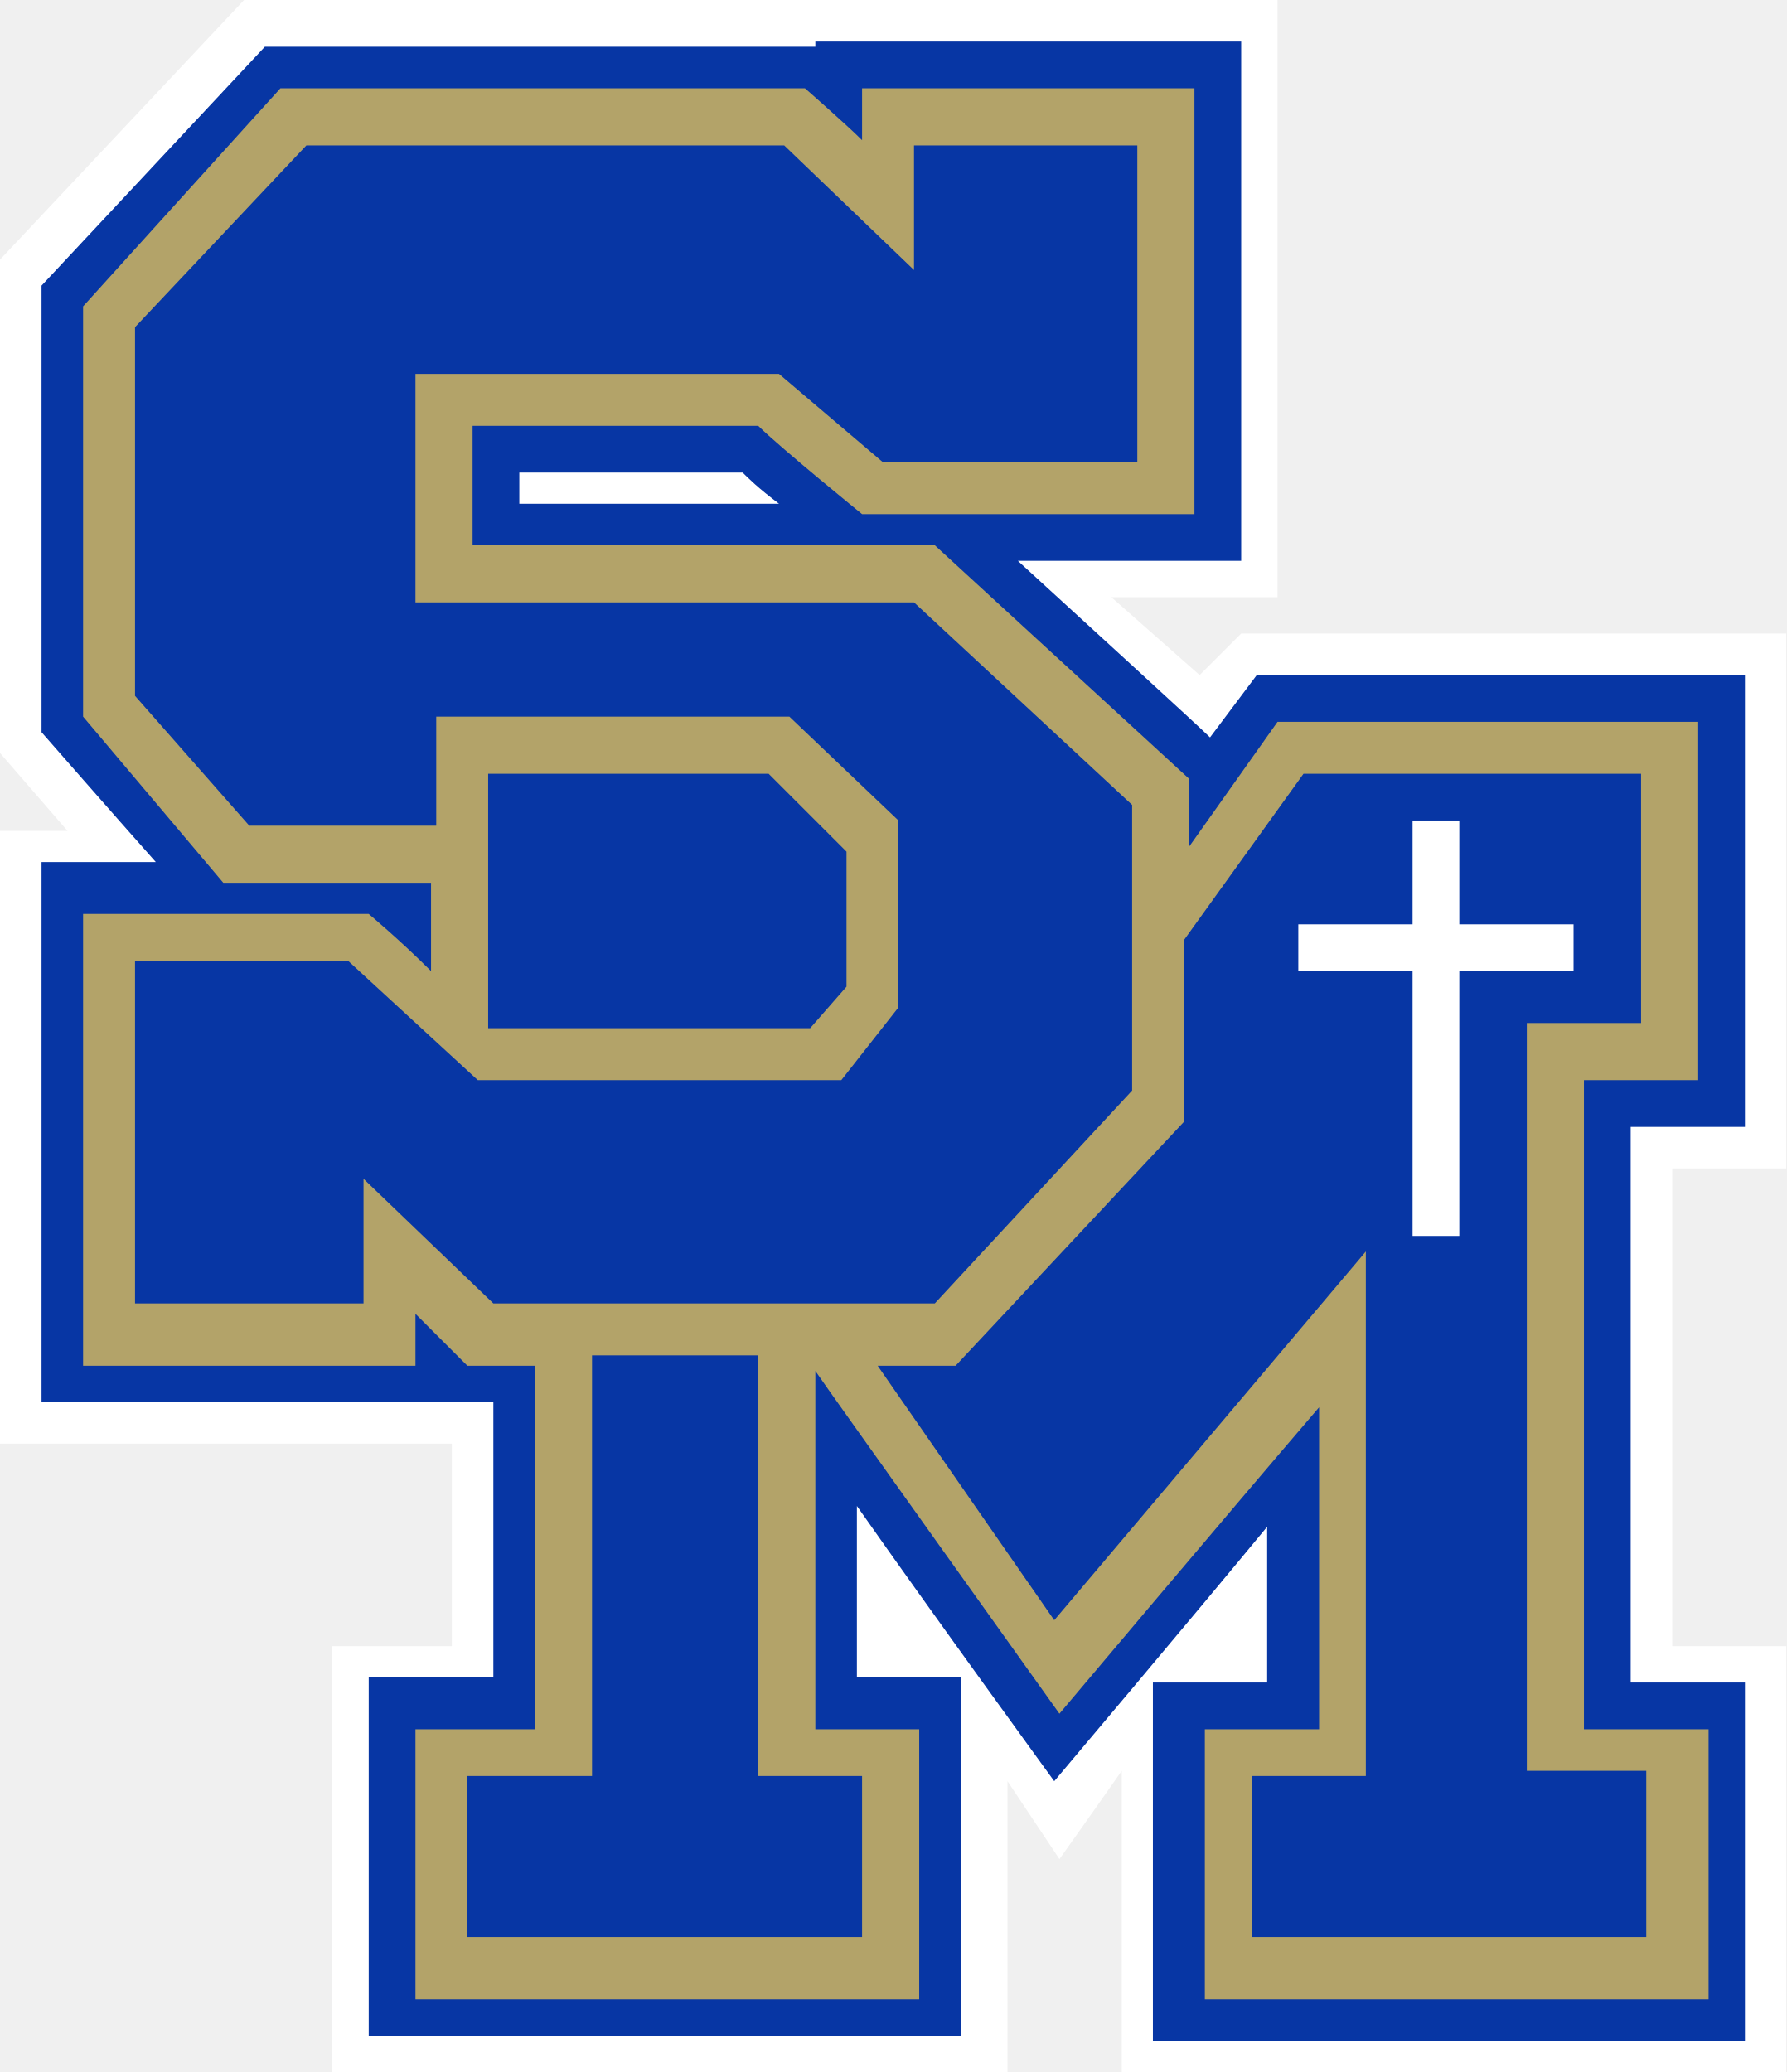
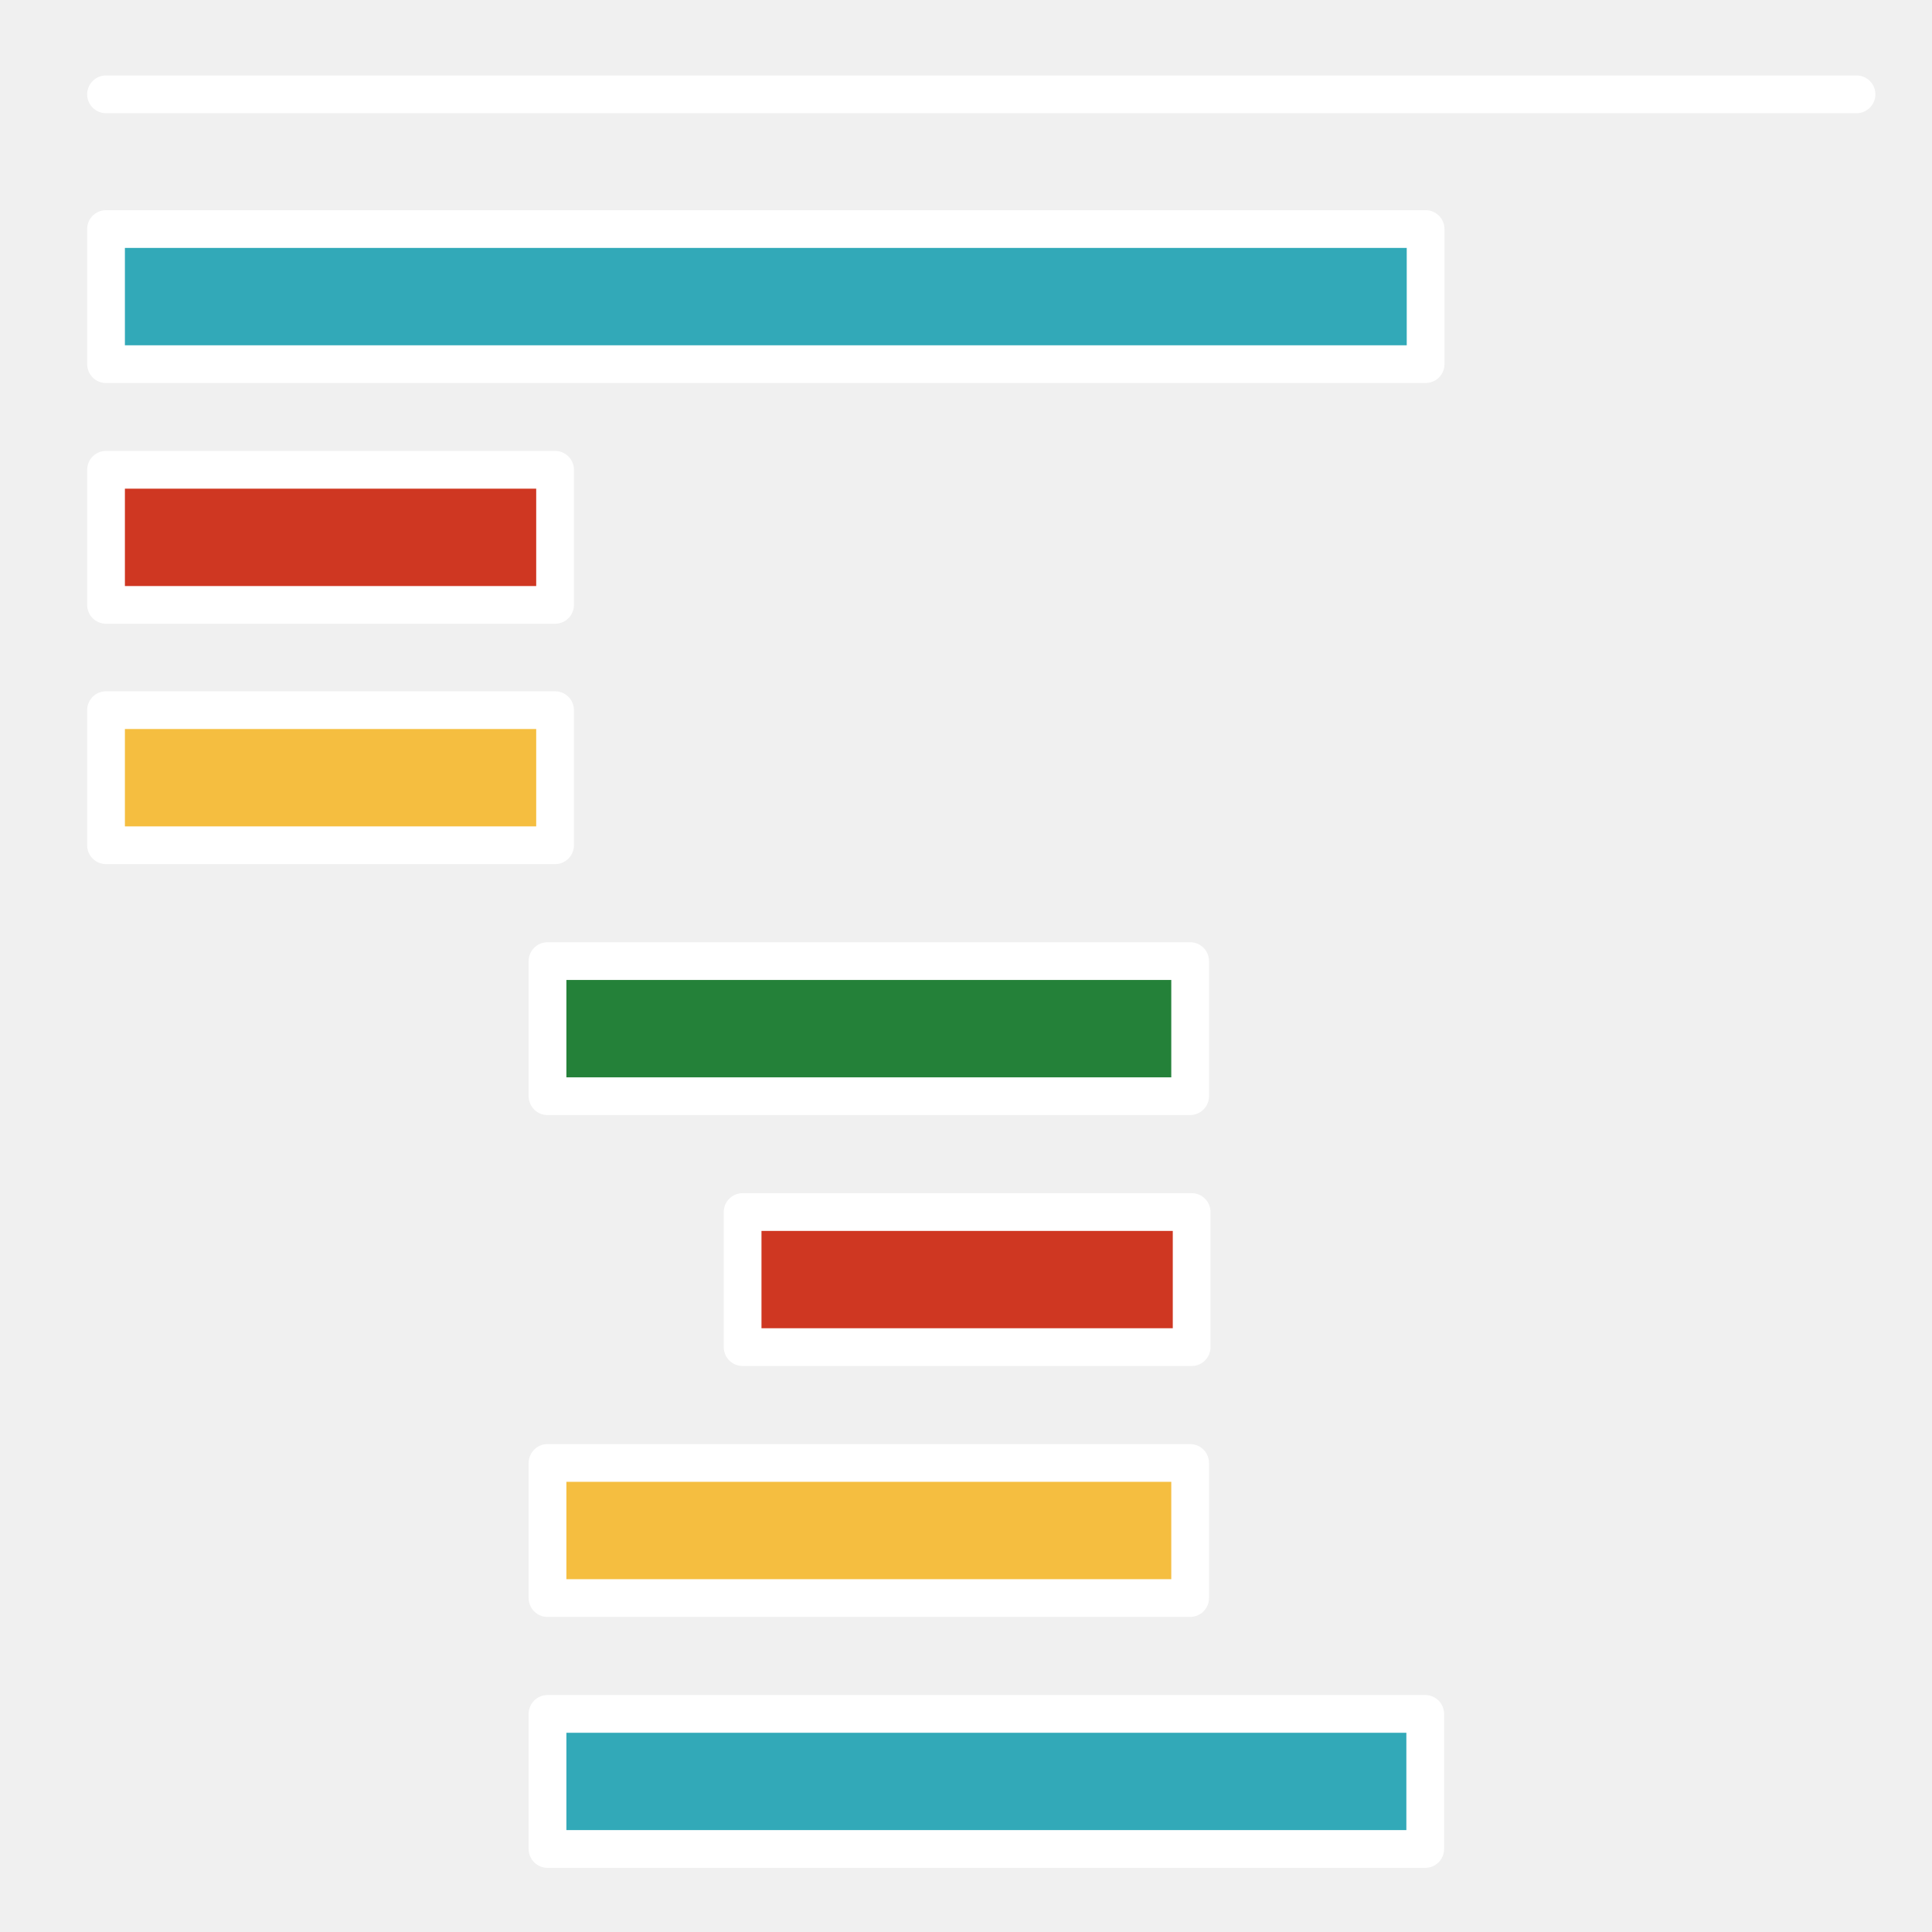
- <svg xmlns="http://www.w3.org/2000/svg" version="1.1" id="Layer_1" x="0px" y="0px" viewBox="0 0 34.4 39.9" style="enable-background:new 0 0 34.4 39.9;" xml:space="preserve">
+ <svg xmlns="http://www.w3.org/2000/svg" id="Слой_1" style="enable-background:new 0 0 512 512;" version="1.1" viewBox="0 0 512 512" xml:space="preserve">
  <style type="text/css">
- 	.st0{filter:url(#Adobe_OpacityMaskFilter);}
- 	.st1{fill:#FFFFFF;}
- 	.st2{mask:url(#mask-2);fill:#FFFFFF;}
- 	.st3{fill:#0736A4;}
- 	.st4{fill:#B3A369;}
+ 	.st0{fill:#32A9B8;stroke:#FFFFFF;stroke-width:10;stroke-linecap:round;stroke-linejoin:round;stroke-miterlimit:10;}
+ 	.st1{fill:#CF3722;stroke:#FFFFFF;stroke-width:10;stroke-linecap:round;stroke-linejoin:round;stroke-miterlimit:10;}
+ 	.st2{fill:#F5BE40;stroke:#FFFFFF;stroke-width:10;stroke-linecap:round;stroke-linejoin:round;stroke-miterlimit:10;}
+ 	.st3{fill:#248139;stroke:#FFFFFF;stroke-width:10;stroke-linecap:round;stroke-linejoin:round;stroke-miterlimit:10;}
+ 	.st4{fill:#FFFFFF;stroke:#FFFFFF;stroke-width:10;stroke-linecap:round;stroke-linejoin:round;stroke-miterlimit:10;}
</style>
-   <g id="Symbols">
-     <g id="Fixed-Header" transform="translate(-130, -11)">
-       <g id="Header">
-         <g id="logo" transform="translate(130, 11)">
-           <g id="_x31__x5F_primary_x5F_logo_x5F_outlined">
-             <g id="Group-3">
-               <g id="Clip-2">
- 						</g>
-               <defs>
-                 <filter id="Adobe_OpacityMaskFilter" filterUnits="userSpaceOnUse" x="0" y="0" width="34.4" height="39.9">
-                   <feColorMatrix type="matrix" values="1 0 0 0 0  0 1 0 0 0  0 0 1 0 0  0 0 0 1 0" />
-                 </filter>
-               </defs>
-               <mask maskUnits="userSpaceOnUse" x="0" y="0" width="34.4" height="39.9" id="mask-2">
-                 <g class="st0">
-                   <polygon id="path-1" class="st1" points="0,39.9 34.4,39.9 34.4,0 0,0         " />
-                 </g>
-               </mask>
-               <path id="Fill-1" class="st2" d="M9.2,10.5V10h4.4c0.1,0.1,0.3,0.3,0.7,0.6H9.2z M32.2,31.6v-9.1h2.2V12.2H23.9        c0,0-0.4,0.4-0.8,0.8l-1.7-1.5h3.2V0h-9.7c0,0-0.2,0-0.2,0H5.8c0,0-0.7,0-0.7,0H4.7L0,5v9.5l1.3,1.5H0v11.8h8.7v3.9H6.4v8.3        h13v-5.7c0.6,0.9,1,1.5,1,1.5s0.5-0.7,1.2-1.7v5.9h13v-8.3H32.2L32.2,31.6z" />
-             </g>
-             <path id="Fill-4" class="st3" d="M14.3,9.1c0.1,0.1,0.3,0.3,0.7,0.6h-5V9.1H14.3z M15.7,0.9L15.7,0.9l-9.1,0c0,0-0.7,0-0.7,0       H5.1L0.8,5.5v8.6c0,0,1.4,1.6,2.2,2.5H0.8V27h8.7v5.3H7.1v6.9h11.4v-6.9h-2V29c1.4,2,3.8,5.3,3.8,5.3s2.7-3.2,4.1-4.9v3h-2.2       v6.9h11.4v-6.9h-2.2V21.7h2.2V13h-9.4c0,0-0.6,0.8-0.9,1.2c-0.2-0.2-2.5-2.3-3.7-3.4h4.3v-10H15.7L15.7,0.9z" />
-             <path id="Fill-5" class="st4" d="M30.5,33.2V20.8h2.2v-6.9h-8.1l-1.7,2.4V15L18,10.5H9.1V8.2h5.5c0.4,0.4,2,1.7,2,1.7H23V1.7       h-6.4v1c-0.3-0.3-1.1-1-1.1-1H6.6l-0.7,0H5.4L1.6,5.9v7.9l2.7,3.2h4v1.2l0,0.5c-0.6-0.6-1.2-1.1-1.2-1.1H1.6v8.7H8v-1       c0.3,0.3,1,1,1,1h1.3v7H8v5.2h9.7v-5.2h-2v-6.9c0.2,0.3,4.7,6.6,4.7,6.6s3.2-3.8,5-5.9v6.2h-2.2v5.2h9.7v-5.2H30.5" />
-             <path id="Fill-6" class="st3" d="M16.6,34.2v3.1H9v-3.1h2.4v-8.1h3.2v8.1H16.6z M11.4,19.8h-2v-1.7h0v-3.2h5.4l1.5,1.5V19       l-0.7,0.8H11.4z M31.7,34.2v3.1h-7.6v-3.1h2.2V24.1l-6,7.1l-3.4-4.9h1.5l4.4-4.7v-3.5l2.3-3.2h6.5v4.8h-2.2v14.4H31.7       L31.7,34.2z" />
-             <polyline id="Fill-7" class="st1" points="30.3,17.8 28.1,17.8 28.1,15.8 27.2,15.8 27.2,17.8 25,17.8 25,18.7 27.2,18.7        27.2,23.8 28.1,23.8 28.1,18.7 30.3,18.7 30.3,17.8      " />
-             <polyline id="Fill-8" class="st3" points="18.9,2.8 17.6,2.8 17.6,5.2 15.1,2.8 6.6,2.8 6.6,2.8 5.9,2.8 2.6,6.3 2.6,13.4        4.8,15.9 8.4,15.9 8.4,13.8 15.2,13.8 17.3,15.8 17.3,19.4 16.2,20.8 9.2,20.8 6.7,18.5 2.6,18.5 2.6,25.1 7,25.1 7,22.7        9.5,25.1 18,25.1 21.8,21 21.8,15.5 17.6,11.6 8,11.6 8,7.2 15,7.2 17,8.9 21.9,8.9 21.9,2.8 18.9,2.8      " />
-           </g>
-         </g>
-       </g>
-     </g>
+   <g>
+     <rect class="st0" height="35.8" width="349.7" x="28.1" y="60.7" />
+     <rect class="st1" height="35.8" width="119" x="28.1" y="124.5" />
+     <rect class="st2" height="35.8" width="119" x="28.1" y="188.2" />
+     <rect class="st1" height="35.8" width="119" x="196.8" y="321.2" />
+     <rect class="st3" height="35.8" width="170.3" x="145.1" y="254.7" />
+     <rect class="st2" height="35.8" width="170.3" x="145.1" y="387.7" />
+     <rect class="st0" height="35.8" width="232.6" x="145.1" y="454.2" />
+     <line class="st4" x1="28.1" x2="492" y1="25" y2="25" />
  </g>
</svg>
